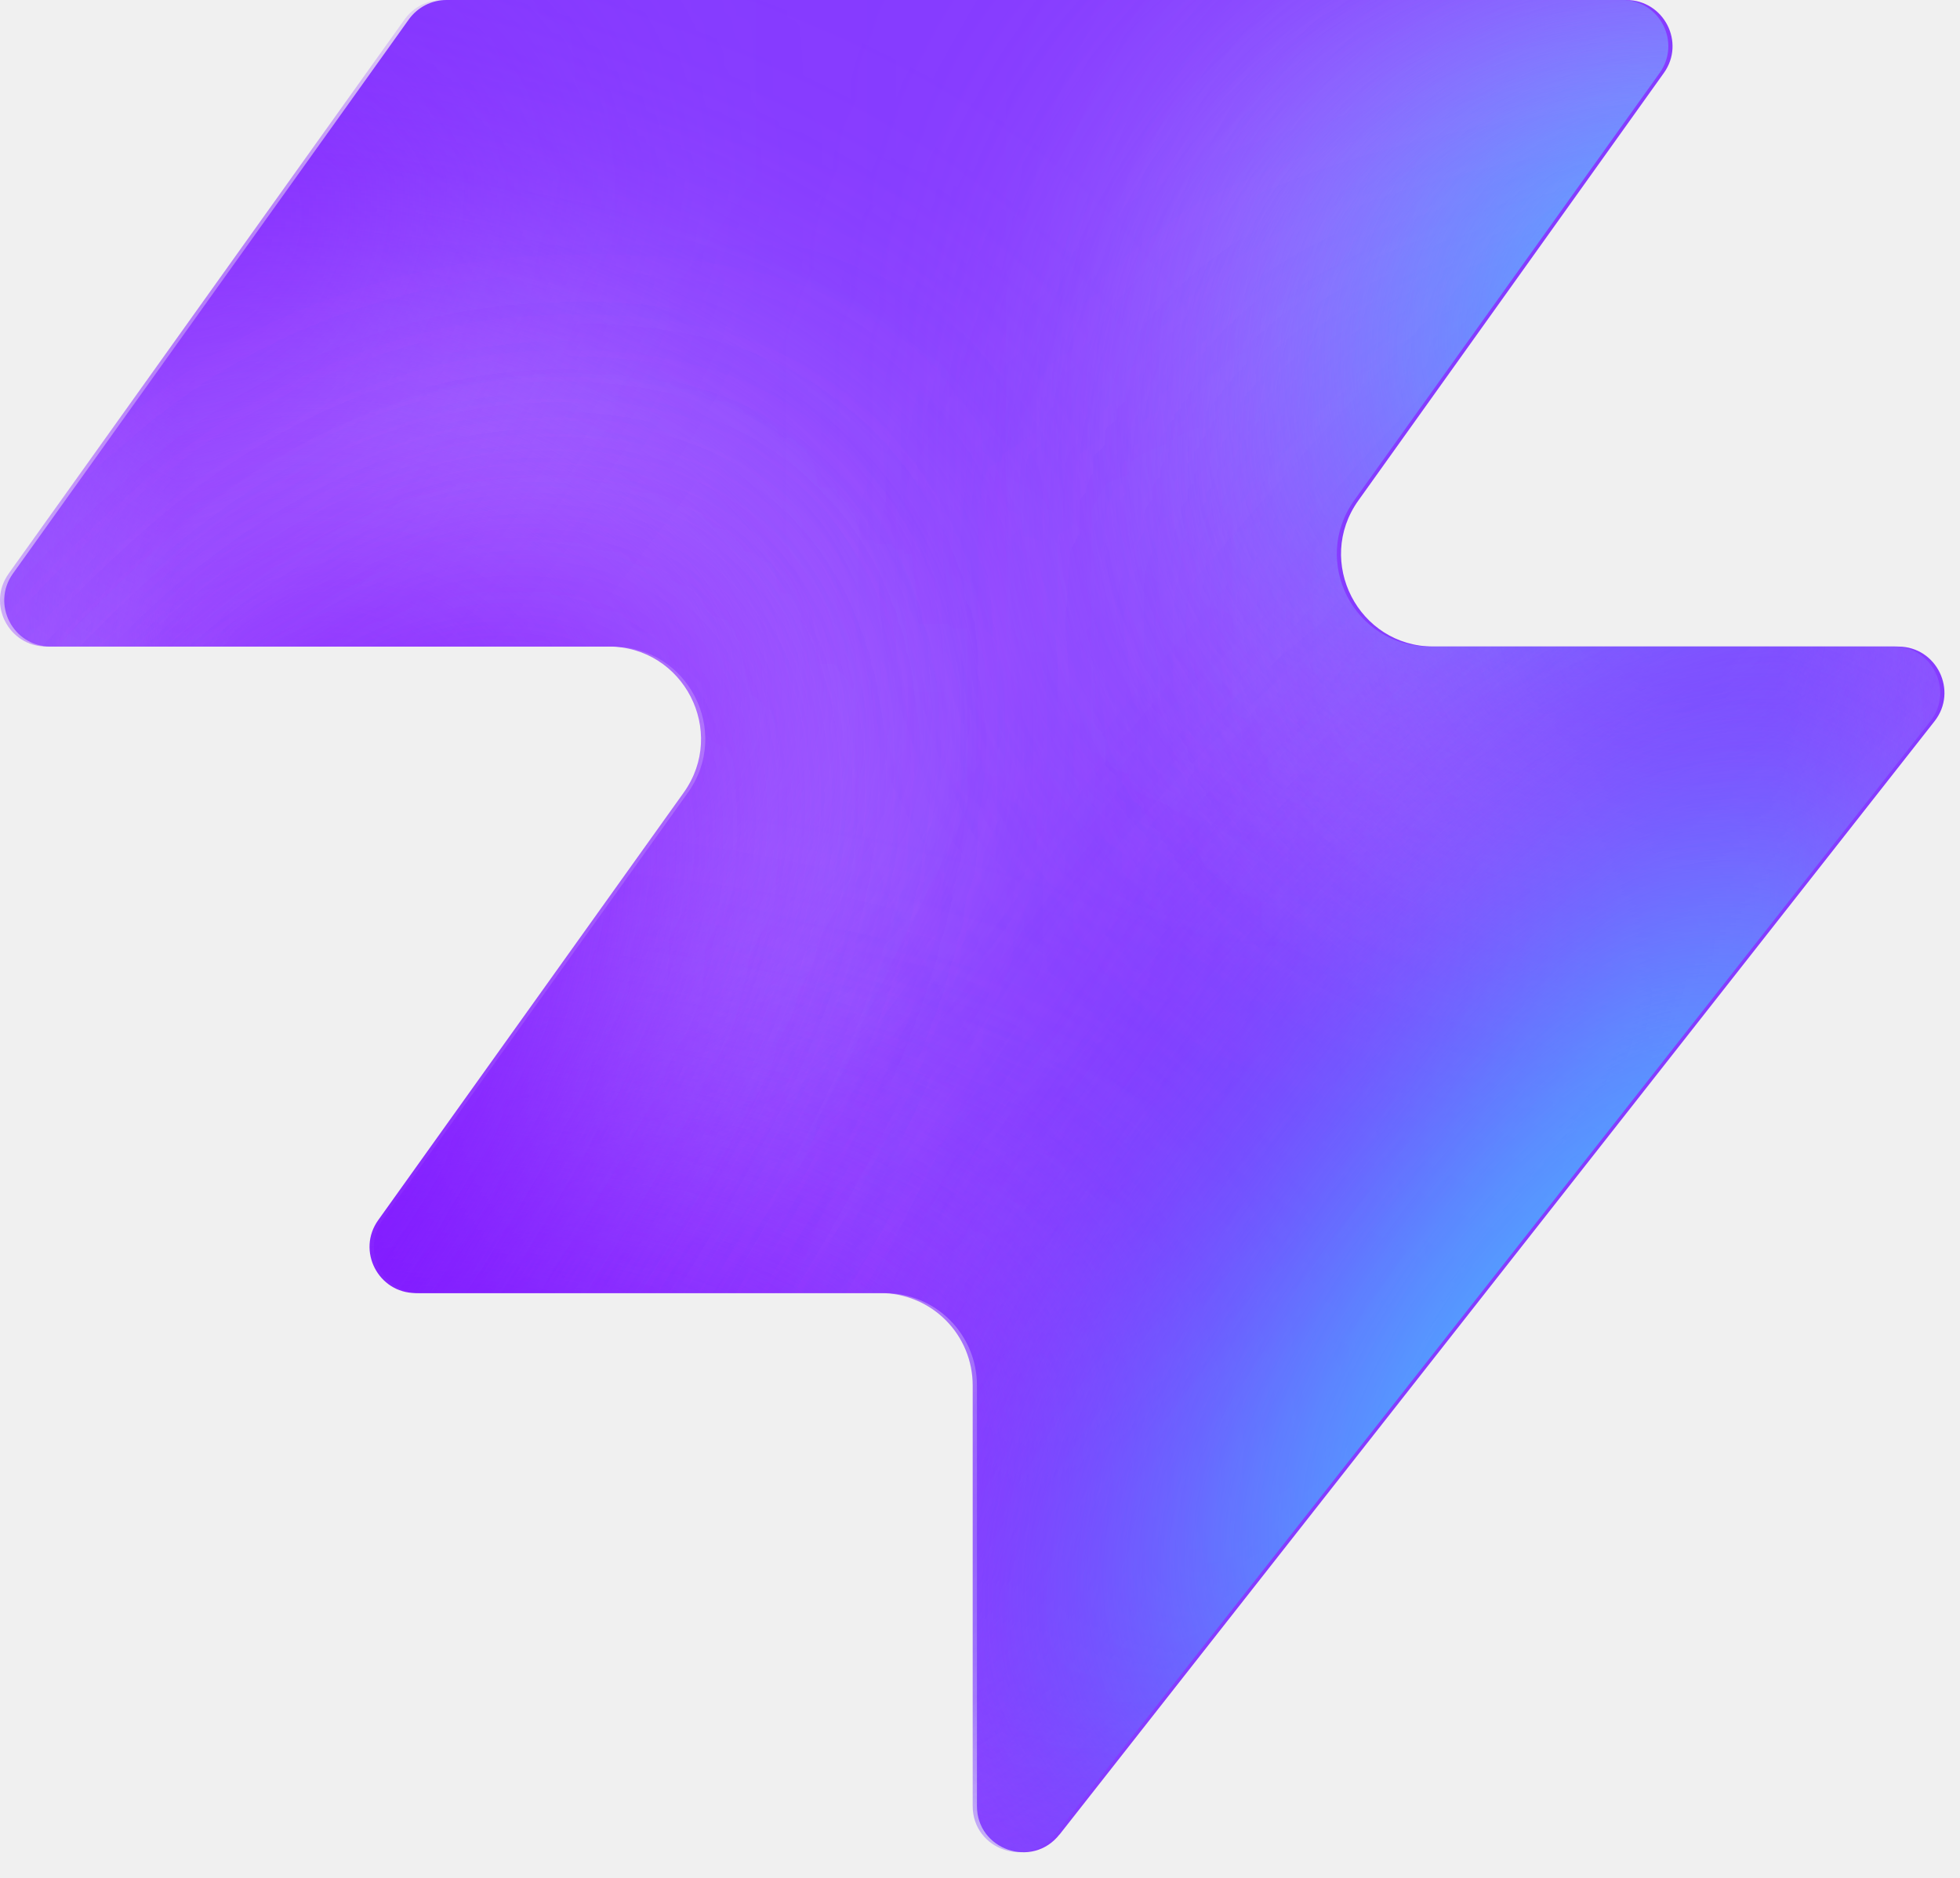
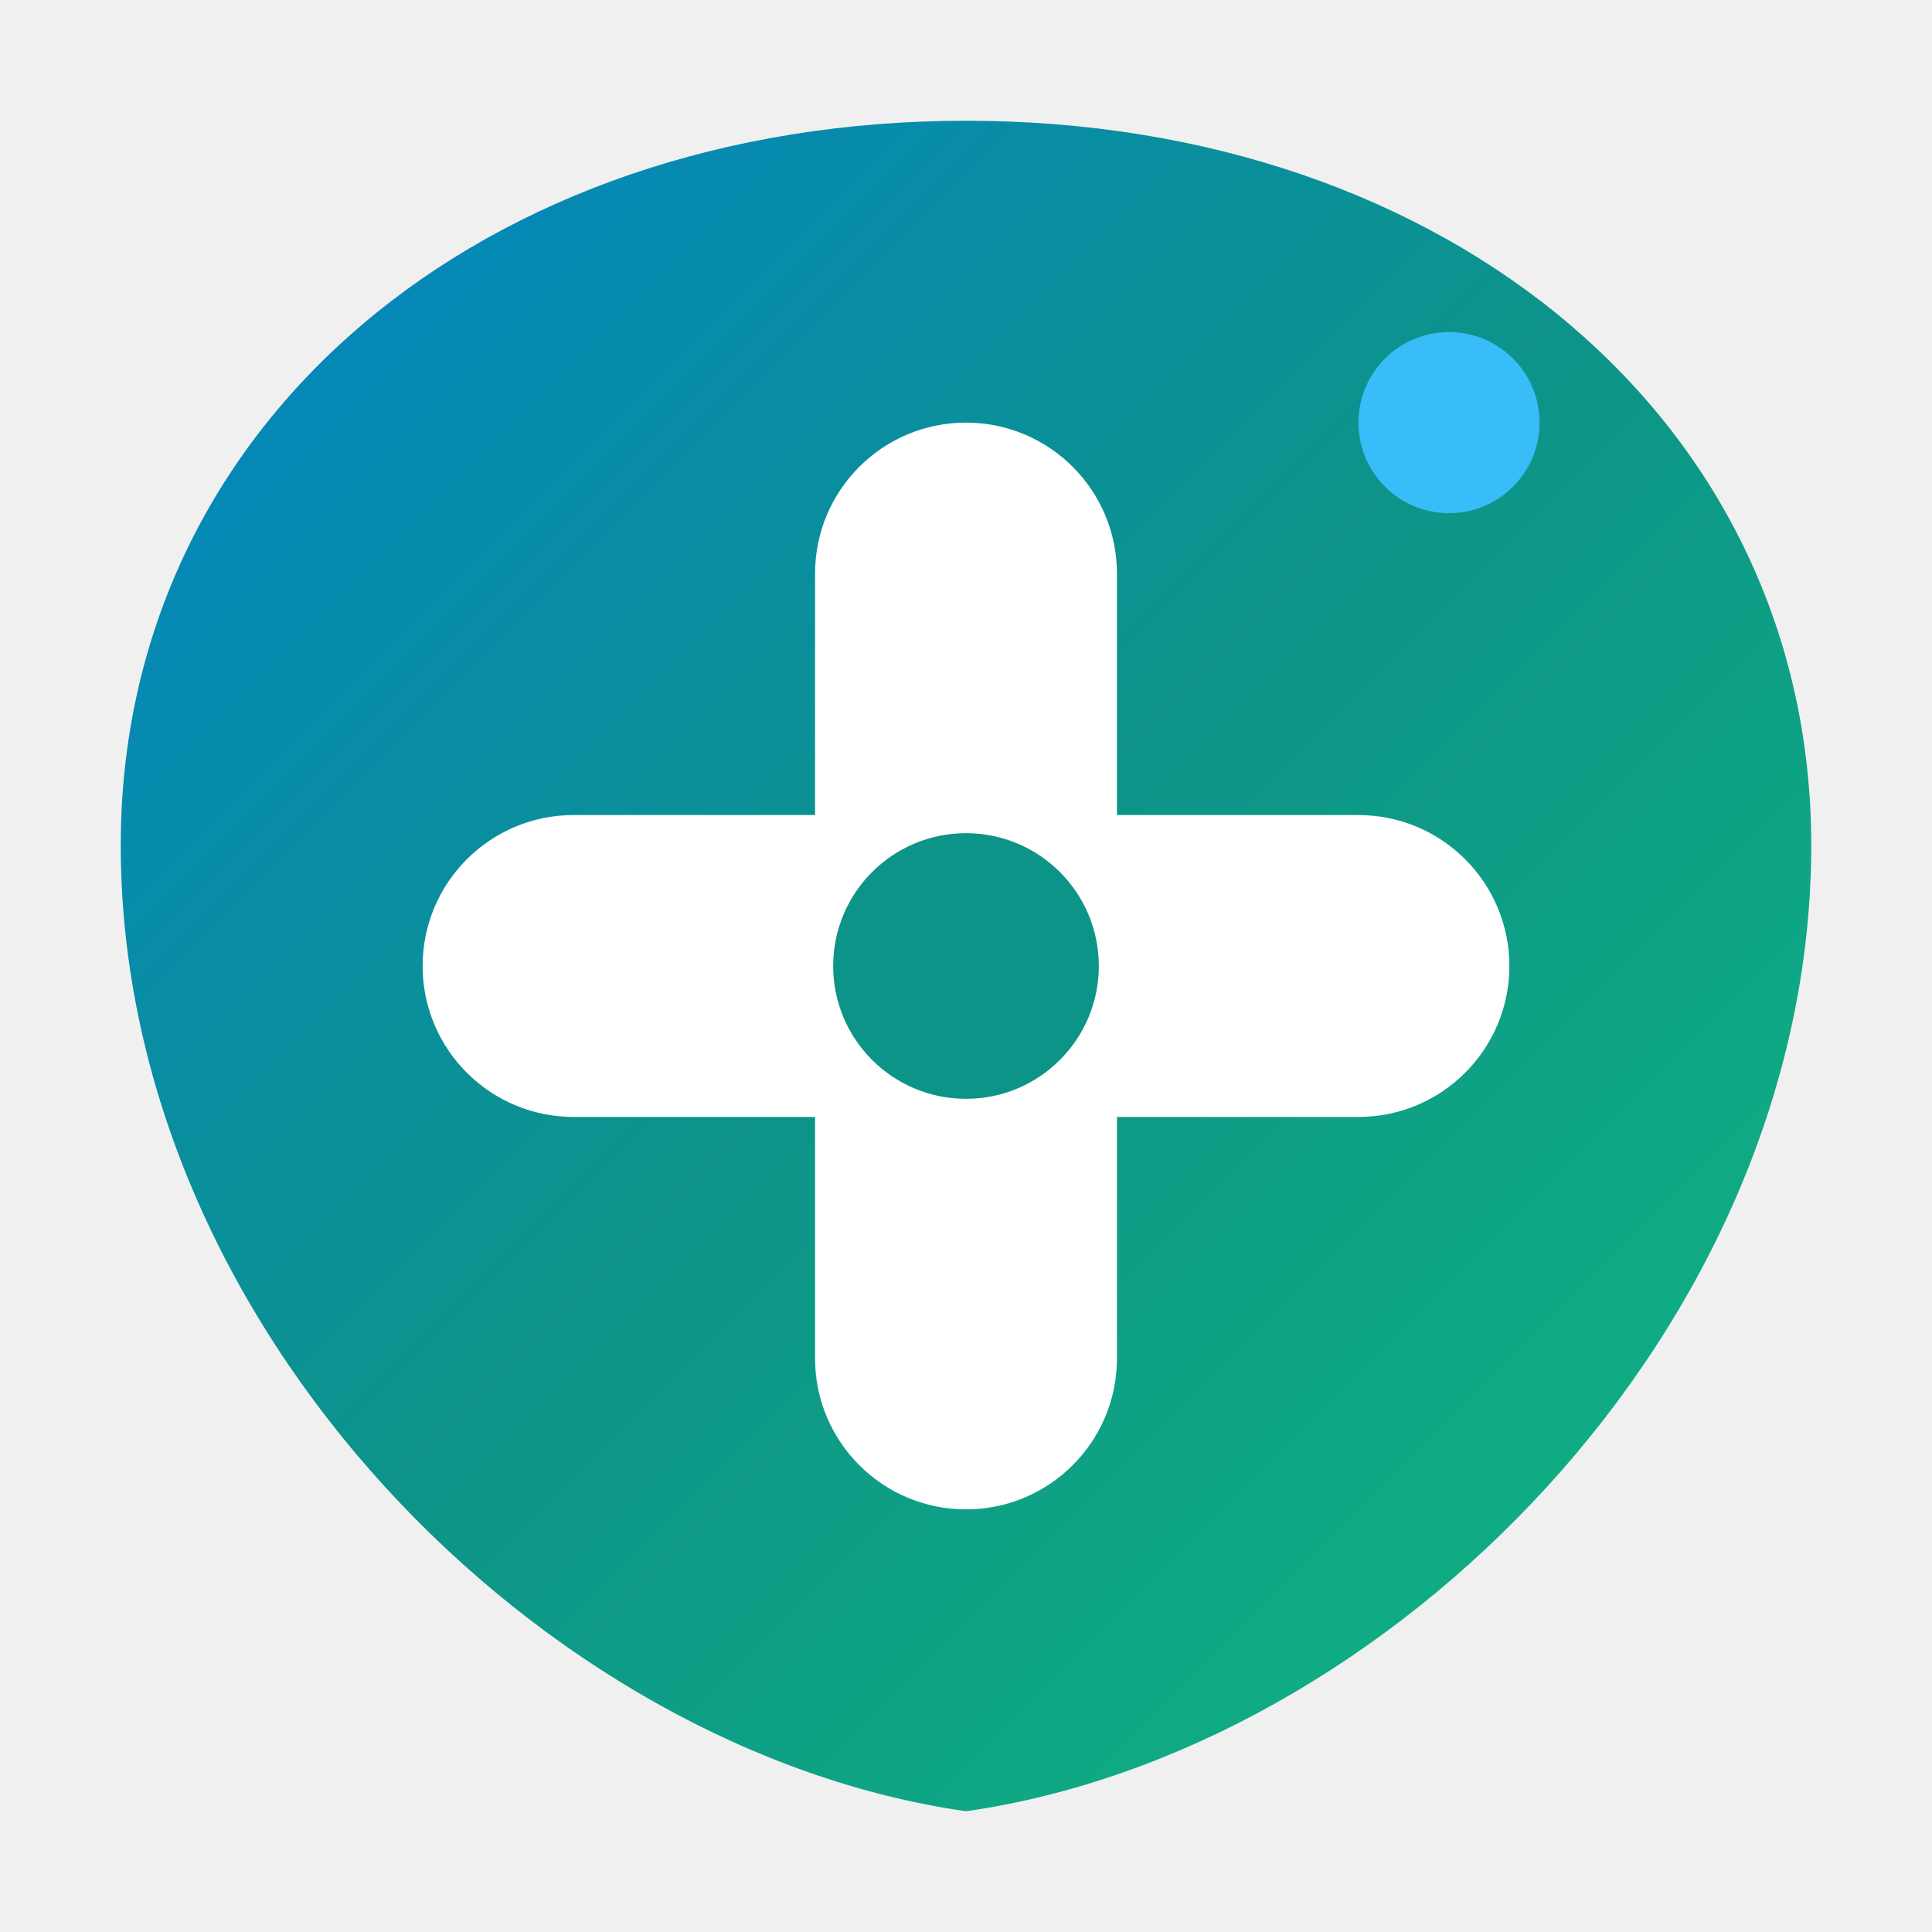
- <svg xmlns="http://www.w3.org/2000/svg" width="48" height="46" fill="none" viewBox="0 0 48 46">
-   <path fill="#863bff" d="M25.946 44.938c-.664.845-2.021.375-2.021-.698V33.937a2.26 2.26 0 0 0-2.262-2.262H10.287c-.92 0-1.456-1.04-.92-1.788l7.48-10.471c1.07-1.497 0-3.578-1.842-3.578H1.237c-.92 0-1.456-1.04-.92-1.788L10.013.474c.214-.297.556-.474.92-.474h28.894c.92 0 1.456 1.04.92 1.788l-7.48 10.471c-1.07 1.498 0 3.579 1.842 3.579h11.377c.943 0 1.473 1.088.89 1.83L25.947 44.94z" style="fill:#863bff;fill:color(display-p3 .525 .23 1);fill-opacity:1" />
-   <mask id="a" width="48" height="46" x="0" y="0" maskUnits="userSpaceOnUse" style="mask-type:alpha">
-     <path fill="#000" d="M25.842 44.938c-.664.844-2.021.375-2.021-.698V33.937a2.26 2.26 0 0 0-2.262-2.262H10.183c-.92 0-1.456-1.04-.92-1.788l7.48-10.471c1.07-1.498 0-3.579-1.842-3.579H1.133c-.92 0-1.456-1.04-.92-1.787L9.91.473c.214-.297.556-.474.92-.474h28.894c.92 0 1.456 1.04.92 1.788l-7.48 10.471c-1.07 1.498 0 3.578 1.842 3.578h11.377c.943 0 1.473 1.088.89 1.832L25.843 44.94z" style="fill:#000;fill-opacity:1" />
-   </mask>
-   <g mask="url(#a)">
-     <g filter="url(#b)">
-       <ellipse cx="5.508" cy="14.704" fill="#ede6ff" rx="5.508" ry="14.704" style="fill:#ede6ff;fill:color(display-p3 .927 .903 1);fill-opacity:1" transform="matrix(.00324 1 1 -.00324 -4.47 31.516)" />
-     </g>
-     <g filter="url(#c)">
-       <ellipse cx="10.399" cy="29.851" fill="#ede6ff" rx="10.399" ry="29.851" style="fill:#ede6ff;fill:color(display-p3 .927 .903 1);fill-opacity:1" transform="matrix(.00324 1 1 -.00324 -39.328 7.883)" />
-     </g>
-     <g filter="url(#d)">
-       <ellipse cx="5.508" cy="30.487" fill="#7e14ff" rx="5.508" ry="30.487" style="fill:#7e14ff;fill:color(display-p3 .492 .077 1);fill-opacity:1" transform="rotate(89.814 -25.913 -14.639)scale(1 -1)" />
-     </g>
-     <g filter="url(#e)">
-       <ellipse cx="5.508" cy="30.599" fill="#7e14ff" rx="5.508" ry="30.599" style="fill:#7e14ff;fill:color(display-p3 .492 .077 1);fill-opacity:1" transform="rotate(89.814 -32.644 -3.334)scale(1 -1)" />
-     </g>
-     <g filter="url(#f)">
-       <ellipse cx="5.508" cy="30.599" fill="#7e14ff" rx="5.508" ry="30.599" style="fill:#7e14ff;fill:color(display-p3 .492 .077 1);fill-opacity:1" transform="matrix(.00324 1 1 -.00324 -34.34 30.47)" />
-     </g>
-     <g filter="url(#g)">
-       <ellipse cx="14.072" cy="22.078" fill="#ede6ff" rx="14.072" ry="22.078" style="fill:#ede6ff;fill:color(display-p3 .927 .903 1);fill-opacity:1" transform="rotate(93.35 24.506 48.493)scale(-1 1)" />
-     </g>
-     <g filter="url(#h)">
-       <ellipse cx="3.47" cy="21.501" fill="#7e14ff" rx="3.47" ry="21.501" style="fill:#7e14ff;fill:color(display-p3 .492 .077 1);fill-opacity:1" transform="rotate(89.009 28.708 47.59)scale(-1 1)" />
-     </g>
-     <g filter="url(#i)">
-       <ellipse cx="3.47" cy="21.501" fill="#7e14ff" rx="3.47" ry="21.501" style="fill:#7e14ff;fill:color(display-p3 .492 .077 1);fill-opacity:1" transform="rotate(89.009 28.708 47.59)scale(-1 1)" />
-     </g>
-     <g filter="url(#j)">
-       <ellipse cx=".387" cy="8.972" fill="#7e14ff" rx="4.407" ry="29.108" style="fill:#7e14ff;fill:color(display-p3 .492 .077 1);fill-opacity:1" transform="rotate(39.51 .387 8.972)" />
-     </g>
-     <g filter="url(#k)">
-       <ellipse cx="47.523" cy="-6.092" fill="#7e14ff" rx="4.407" ry="29.108" style="fill:#7e14ff;fill:color(display-p3 .492 .077 1);fill-opacity:1" transform="rotate(37.892 47.523 -6.092)" />
-     </g>
-     <g filter="url(#l)">
-       <ellipse cx="41.412" cy="6.333" fill="#47bfff" rx="5.971" ry="9.665" style="fill:#47bfff;fill:color(display-p3 .28 .748 1);fill-opacity:1" transform="rotate(37.892 41.412 6.333)" />
-     </g>
-     <g filter="url(#m)">
-       <ellipse cx="-1.879" cy="38.332" fill="#7e14ff" rx="4.407" ry="29.108" style="fill:#7e14ff;fill:color(display-p3 .492 .077 1);fill-opacity:1" transform="rotate(37.892 -1.88 38.332)" />
-     </g>
-     <g filter="url(#n)">
-       <ellipse cx="-1.879" cy="38.332" fill="#7e14ff" rx="4.407" ry="29.108" style="fill:#7e14ff;fill:color(display-p3 .492 .077 1);fill-opacity:1" transform="rotate(37.892 -1.88 38.332)" />
-     </g>
-     <g filter="url(#o)">
-       <ellipse cx="35.651" cy="29.907" fill="#7e14ff" rx="4.407" ry="29.108" style="fill:#7e14ff;fill:color(display-p3 .492 .077 1);fill-opacity:1" transform="rotate(37.892 35.651 29.907)" />
-     </g>
-     <g filter="url(#p)">
-       <ellipse cx="38.418" cy="32.4" fill="#47bfff" rx="5.971" ry="15.297" style="fill:#47bfff;fill:color(display-p3 .28 .748 1);fill-opacity:1" transform="rotate(37.892 38.418 32.4)" />
-     </g>
-   </g>
+ <svg xmlns="http://www.w3.org/2000/svg" viewBox="0 0 32 32" fill="none">
  <defs>
-     <filter id="b" width="60.045" height="41.654" x="-19.77" y="16.149" color-interpolation-filters="sRGB" filterUnits="userSpaceOnUse">
-       <feFlood flood-opacity="0" result="BackgroundImageFix" />
-       <feBlend in="SourceGraphic" in2="BackgroundImageFix" result="shape" />
-       <feGaussianBlur result="effect1_foregroundBlur_2002_17158" stdDeviation="7.659" />
-     </filter>
-     <filter id="c" width="90.34" height="51.437" x="-54.613" y="-7.533" color-interpolation-filters="sRGB" filterUnits="userSpaceOnUse">
-       <feFlood flood-opacity="0" result="BackgroundImageFix" />
-       <feBlend in="SourceGraphic" in2="BackgroundImageFix" result="shape" />
-       <feGaussianBlur result="effect1_foregroundBlur_2002_17158" stdDeviation="7.659" />
-     </filter>
-     <filter id="d" width="79.355" height="29.4" x="-49.64" y="2.03" color-interpolation-filters="sRGB" filterUnits="userSpaceOnUse">
-       <feFlood flood-opacity="0" result="BackgroundImageFix" />
-       <feBlend in="SourceGraphic" in2="BackgroundImageFix" result="shape" />
-       <feGaussianBlur result="effect1_foregroundBlur_2002_17158" stdDeviation="4.596" />
-     </filter>
-     <filter id="e" width="79.579" height="29.4" x="-45.045" y="20.029" color-interpolation-filters="sRGB" filterUnits="userSpaceOnUse">
-       <feFlood flood-opacity="0" result="BackgroundImageFix" />
-       <feBlend in="SourceGraphic" in2="BackgroundImageFix" result="shape" />
-       <feGaussianBlur result="effect1_foregroundBlur_2002_17158" stdDeviation="4.596" />
-     </filter>
-     <filter id="f" width="79.579" height="29.4" x="-43.513" y="21.178" color-interpolation-filters="sRGB" filterUnits="userSpaceOnUse">
-       <feFlood flood-opacity="0" result="BackgroundImageFix" />
-       <feBlend in="SourceGraphic" in2="BackgroundImageFix" result="shape" />
-       <feGaussianBlur result="effect1_foregroundBlur_2002_17158" stdDeviation="4.596" />
-     </filter>
-     <filter id="g" width="74.749" height="58.852" x="15.756" y="-17.901" color-interpolation-filters="sRGB" filterUnits="userSpaceOnUse">
-       <feFlood flood-opacity="0" result="BackgroundImageFix" />
-       <feBlend in="SourceGraphic" in2="BackgroundImageFix" result="shape" />
-       <feGaussianBlur result="effect1_foregroundBlur_2002_17158" stdDeviation="7.659" />
-     </filter>
-     <filter id="h" width="61.377" height="25.362" x="23.548" y="2.284" color-interpolation-filters="sRGB" filterUnits="userSpaceOnUse">
-       <feFlood flood-opacity="0" result="BackgroundImageFix" />
-       <feBlend in="SourceGraphic" in2="BackgroundImageFix" result="shape" />
-       <feGaussianBlur result="effect1_foregroundBlur_2002_17158" stdDeviation="4.596" />
-     </filter>
-     <filter id="i" width="61.377" height="25.362" x="23.548" y="2.284" color-interpolation-filters="sRGB" filterUnits="userSpaceOnUse">
-       <feFlood flood-opacity="0" result="BackgroundImageFix" />
-       <feBlend in="SourceGraphic" in2="BackgroundImageFix" result="shape" />
-       <feGaussianBlur result="effect1_foregroundBlur_2002_17158" stdDeviation="4.596" />
-     </filter>
-     <filter id="j" width="56.045" height="63.649" x="-27.636" y="-22.853" color-interpolation-filters="sRGB" filterUnits="userSpaceOnUse">
-       <feFlood flood-opacity="0" result="BackgroundImageFix" />
-       <feBlend in="SourceGraphic" in2="BackgroundImageFix" result="shape" />
-       <feGaussianBlur result="effect1_foregroundBlur_2002_17158" stdDeviation="4.596" />
-     </filter>
-     <filter id="k" width="54.814" height="64.646" x="20.116" y="-38.415" color-interpolation-filters="sRGB" filterUnits="userSpaceOnUse">
-       <feFlood flood-opacity="0" result="BackgroundImageFix" />
-       <feBlend in="SourceGraphic" in2="BackgroundImageFix" result="shape" />
-       <feGaussianBlur result="effect1_foregroundBlur_2002_17158" stdDeviation="4.596" />
-     </filter>
-     <filter id="l" width="33.541" height="35.313" x="24.641" y="-11.323" color-interpolation-filters="sRGB" filterUnits="userSpaceOnUse">
-       <feFlood flood-opacity="0" result="BackgroundImageFix" />
-       <feBlend in="SourceGraphic" in2="BackgroundImageFix" result="shape" />
-       <feGaussianBlur result="effect1_foregroundBlur_2002_17158" stdDeviation="4.596" />
-     </filter>
-     <filter id="m" width="54.814" height="64.646" x="-29.286" y="6.009" color-interpolation-filters="sRGB" filterUnits="userSpaceOnUse">
-       <feFlood flood-opacity="0" result="BackgroundImageFix" />
-       <feBlend in="SourceGraphic" in2="BackgroundImageFix" result="shape" />
-       <feGaussianBlur result="effect1_foregroundBlur_2002_17158" stdDeviation="4.596" />
-     </filter>
-     <filter id="n" width="54.814" height="64.646" x="-29.286" y="6.009" color-interpolation-filters="sRGB" filterUnits="userSpaceOnUse">
-       <feFlood flood-opacity="0" result="BackgroundImageFix" />
-       <feBlend in="SourceGraphic" in2="BackgroundImageFix" result="shape" />
-       <feGaussianBlur result="effect1_foregroundBlur_2002_17158" stdDeviation="4.596" />
-     </filter>
-     <filter id="o" width="54.814" height="64.646" x="8.244" y="-2.416" color-interpolation-filters="sRGB" filterUnits="userSpaceOnUse">
-       <feFlood flood-opacity="0" result="BackgroundImageFix" />
-       <feBlend in="SourceGraphic" in2="BackgroundImageFix" result="shape" />
-       <feGaussianBlur result="effect1_foregroundBlur_2002_17158" stdDeviation="4.596" />
-     </filter>
-     <filter id="p" width="39.409" height="43.623" x="18.713" y="10.588" color-interpolation-filters="sRGB" filterUnits="userSpaceOnUse">
-       <feFlood flood-opacity="0" result="BackgroundImageFix" />
-       <feBlend in="SourceGraphic" in2="BackgroundImageFix" result="shape" />
-       <feGaussianBlur result="effect1_foregroundBlur_2002_17158" stdDeviation="4.596" />
-     </filter>
+     <linearGradient id="dermFav" x1="0%" y1="0%" x2="100%" y2="100%">
+       <stop offset="0%" stop-color="#0284c7" />
+       <stop offset="50%" stop-color="#0d9488" />
+       <stop offset="100%" stop-color="#10b981" />
+     </linearGradient>
  </defs>
+   <path d="M 16,2 C 24,2 30,7 30,14 C 30,22 23,29 16,30 C 9,29 2,22 2,14 C 2,7 8,2 16,2 Z" fill="url(#dermFav)" />
+   <rect x="7" y="13.5" width="18" height="5" rx="2.5" fill="#ffffff" />
+   <rect x="13.5" y="7" width="5" height="18" rx="2.5" fill="#ffffff" />
+   <circle cx="16" cy="16" r="2.2" fill="#0d9488" />
+   <circle cx="24" cy="7" r="1.5" fill="#38bdf8" />
</svg>
